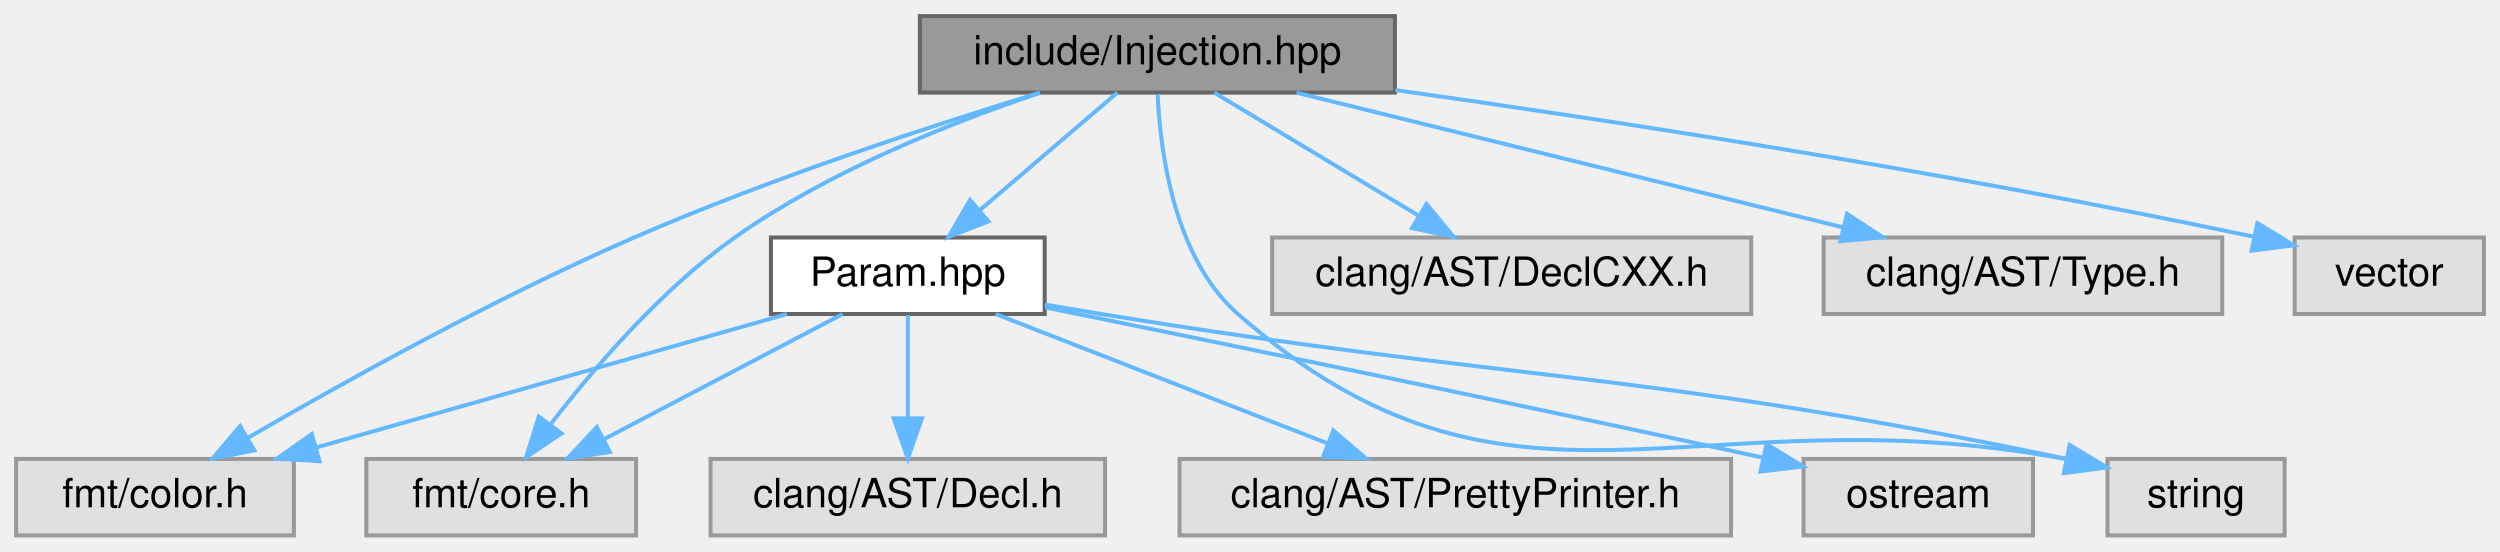
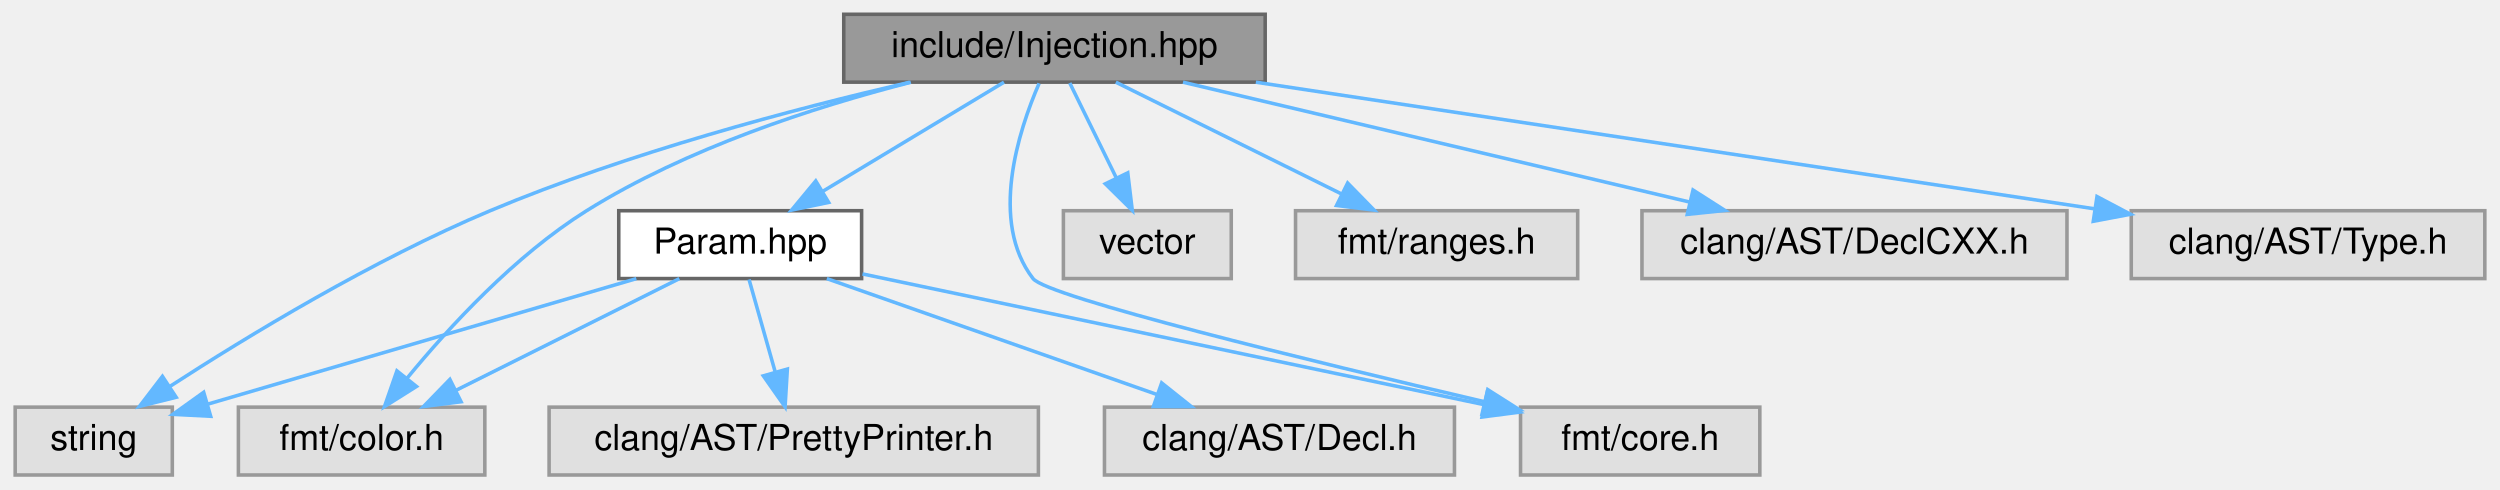
- <svg xmlns="http://www.w3.org/2000/svg" xmlns:xlink="http://www.w3.org/1999/xlink" width="621pt" height="137pt" viewBox="0.00 0.00 621.00 137.00">
+ <svg xmlns="http://www.w3.org/2000/svg" xmlns:xlink="http://www.w3.org/1999/xlink" width="700pt" height="137pt" viewBox="0.00 0.00 699.50 137.00">
  <g id="graph0" class="graph" transform="scale(1 1) rotate(0) translate(4 133)">
    <g id="Node000001" class="node">
      <g id="a_Node000001">
        <a xlink:title=" ">
-           <polygon fill="#999999" stroke="#666666" points="342.5,-129 224.5,-129 224.5,-110 342.5,-110 342.5,-129" />
-           <text text-anchor="middle" x="283.5" y="-117" font-family="Helvetica,sans-Serif" font-size="10.00">include/Injection.hpp</text>
+           <polygon fill="#999999" stroke="#666666" points="350,-129 232,-129 232,-110 350,-110 350,-129" />
+           <text text-anchor="middle" x="291" y="-117" font-family="Helvetica,sans-Serif" font-size="10.00">include/Injection.hpp</text>
        </a>
      </g>
    </g>
    <g id="Node000002" class="node">
      <g id="a_Node000002">
-         <a xlink:href="Param_8hpp.html" target="_top" xlink:title=" ">
-           <polygon fill="white" stroke="#666666" points="255.5,-74 187.5,-74 187.5,-55 255.5,-55 255.5,-74" />
-           <text text-anchor="middle" x="221.5" y="-62" font-family="Helvetica,sans-Serif" font-size="10.00">Param.hpp</text>
+         <a xlink:title=" ">
+           <polygon fill="#e0e0e0" stroke="#999999" points="44,-19 0,-19 0,0 44,0 44,-19" />
+           <text text-anchor="middle" x="22" y="-7" font-family="Helvetica,sans-Serif" font-size="10.00">string</text>
        </a>
      </g>
    </g>
    <g id="edge1_Node000001_Node000002" class="edge">
      <g id="a_edge1_Node000001_Node000002">
        <a xlink:title=" ">
-           <path fill="none" stroke="#63b8ff" d="M273.54,-109.98C264.37,-102.15 250.56,-90.34 239.47,-80.86" />
-           <polygon fill="#63b8ff" stroke="#63b8ff" points="241.52,-78.01 231.64,-74.17 236.97,-83.33 241.52,-78.01" />
+           <path fill="none" stroke="#63b8ff" d="M250.47,-109.98C217.99,-102.47 171.63,-90.2 133,-74 100.22,-60.25 65.02,-38.86 43.25,-24.76" />
+           <polygon fill="#63b8ff" stroke="#63b8ff" points="45.07,-21.77 34.79,-19.21 41.23,-27.62 45.07,-21.77" />
        </a>
      </g>
    </g>
    <g id="Node000003" class="node">
      <g id="a_Node000003">
        <a xlink:title=" ">
-           <polygon fill="#e0e0e0" stroke="#999999" points="69,-19 0,-19 0,0 69,0 69,-19" />
-           <text text-anchor="middle" x="34.5" y="-7" font-family="Helvetica,sans-Serif" font-size="10.00">fmt/color.h</text>
+           <polygon fill="#e0e0e0" stroke="#999999" points="340.5,-74 293.5,-74 293.5,-55 340.5,-55 340.5,-74" />
+           <text text-anchor="middle" x="317" y="-62" font-family="Helvetica,sans-Serif" font-size="10.00">vector</text>
        </a>
      </g>
    </g>
-     <g id="edge8_Node000001_Node000003" class="edge">
-       <g id="a_edge8_Node000001_Node000003">
+     <g id="edge2_Node000001_Node000003" class="edge">
+       <g id="a_edge2_Node000001_Node000003">
        <a xlink:title=" ">
-           <path fill="none" stroke="#63b8ff" d="M254.34,-109.99C227.65,-101.86 187.3,-88.69 153.5,-74 119.15,-59.07 81.26,-38 57.67,-24.3" />
-           <polygon fill="#63b8ff" stroke="#63b8ff" points="59.18,-21.13 48.78,-19.09 55.64,-27.17 59.18,-21.13" />
+           <path fill="none" stroke="#63b8ff" d="M295.29,-109.75C298.81,-102.57 303.91,-92.18 308.28,-83.27" />
+           <polygon fill="#63b8ff" stroke="#63b8ff" points="311.52,-84.61 312.79,-74.09 305.24,-81.53 311.52,-84.61" />
        </a>
      </g>
    </g>
    <g id="Node000004" class="node">
      <g id="a_Node000004">
        <a xlink:title=" ">
-           <polygon fill="#e0e0e0" stroke="#999999" points="154,-19 87,-19 87,0 154,0 154,-19" />
-           <text text-anchor="middle" x="120.5" y="-7" font-family="Helvetica,sans-Serif" font-size="10.00">fmt/core.h</text>
+           <polygon fill="#e0e0e0" stroke="#999999" points="131.5,-19 62.5,-19 62.5,0 131.5,0 131.5,-19" />
+           <text text-anchor="middle" x="97" y="-7" font-family="Helvetica,sans-Serif" font-size="10.00">fmt/color.h</text>
        </a>
      </g>
    </g>
-     <g id="edge9_Node000001_Node000004" class="edge">
-       <g id="a_edge9_Node000001_Node000004">
+     <g id="edge3_Node000001_Node000004" class="edge">
+       <g id="a_edge3_Node000001_Node000004">
        <a xlink:title=" ">
-           <path fill="none" stroke="#63b8ff" d="M254.16,-109.86C232.09,-102.49 201.77,-90.47 178.5,-74 160.3,-61.13 143.6,-41.67 132.84,-27.69" />
-           <polygon fill="#63b8ff" stroke="#63b8ff" points="135.46,-25.34 126.68,-19.42 129.85,-29.52 135.46,-25.34" />
+           <path fill="none" stroke="#63b8ff" d="M250.78,-109.97C223.72,-103.04 188.01,-91.5 160,-74 139.93,-61.46 121.43,-41.35 109.75,-27.13" />
+           <polygon fill="#63b8ff" stroke="#63b8ff" points="112.36,-24.79 103.4,-19.15 106.89,-29.15 112.36,-24.79" />
+         </a>
+       </g>
+     </g>
+     <g id="Node000005" class="node">
+       <g id="a_Node000005">
+         <a xlink:title=" ">
+           <polygon fill="#e0e0e0" stroke="#999999" points="488.5,-19 421.5,-19 421.5,0 488.5,0 488.5,-19" />
+           <text text-anchor="middle" x="455" y="-7" font-family="Helvetica,sans-Serif" font-size="10.00">fmt/core.h</text>
+         </a>
+       </g>
+     </g>
+     <g id="edge4_Node000001_Node000005" class="edge">
+       <g id="a_edge4_Node000001_Node000005">
+         <a xlink:title=" ">
+           <path fill="none" stroke="#63b8ff" d="M286.7,-109.65C280.91,-96.32 272.69,-70.95 285,-55 288.96,-49.87 362.46,-31.97 411.5,-20.49" />
+           <polygon fill="#63b8ff" stroke="#63b8ff" points="412.32,-23.9 421.26,-18.22 410.73,-17.08 412.32,-23.9" />
+         </a>
+       </g>
+     </g>
+     <g id="Node000006" class="node">
+       <g id="a_Node000006">
+         <a xlink:title=" ">
+           <polygon fill="#e0e0e0" stroke="#999999" points="437.5,-74 358.5,-74 358.5,-55 437.5,-55 437.5,-74" />
+           <text text-anchor="middle" x="398" y="-62" font-family="Helvetica,sans-Serif" font-size="10.00">fmt/ranges.h</text>
+         </a>
+       </g>
+     </g>
+     <g id="edge5_Node000001_Node000006" class="edge">
+       <g id="a_edge5_Node000001_Node000006">
+         <a xlink:title=" ">
+           <path fill="none" stroke="#63b8ff" d="M308.19,-109.98C325.25,-101.54 351.63,-88.47 371.4,-78.68" />
+           <polygon fill="#63b8ff" stroke="#63b8ff" points="373.09,-81.75 380.5,-74.17 369.98,-75.47 373.09,-81.75" />
+         </a>
+       </g>
+     </g>
+     <g id="Node000007" class="node">
+       <g id="a_Node000007">
+         <a xlink:title=" ">
+           <polygon fill="#e0e0e0" stroke="#999999" points="574.5,-74 455.5,-74 455.5,-55 574.5,-55 574.5,-74" />
+           <text text-anchor="middle" x="515" y="-62" font-family="Helvetica,sans-Serif" font-size="10.00">clang/AST/DeclCXX.h</text>
+         </a>
+       </g>
+     </g>
+     <g id="edge6_Node000001_Node000007" class="edge">
+       <g id="a_edge6_Node000001_Node000007">
+         <a xlink:title=" ">
+           <path fill="none" stroke="#63b8ff" d="M326.99,-109.98C365.49,-100.87 426.69,-86.4 468.74,-76.45" />
+           <polygon fill="#63b8ff" stroke="#63b8ff" points="469.8,-79.79 478.73,-74.08 468.19,-72.98 469.8,-79.79" />
        </a>
      </g>
    </g>
    <g id="Node000008" class="node">
      <g id="a_Node000008">
        <a xlink:title=" ">
-           <polygon fill="#e0e0e0" stroke="#999999" points="563.5,-19 519.5,-19 519.5,0 563.5,0 563.5,-19" />
-           <text text-anchor="middle" x="541.5" y="-7" font-family="Helvetica,sans-Serif" font-size="10.00">string</text>
+           <polygon fill="#e0e0e0" stroke="#999999" points="691.5,-74 592.5,-74 592.5,-55 691.5,-55 691.5,-74" />
+           <text text-anchor="middle" x="642" y="-62" font-family="Helvetica,sans-Serif" font-size="10.00">clang/AST/Type.h</text>
        </a>
      </g>
    </g>
-     <g id="edge12_Node000001_Node000008" class="edge">
-       <g id="a_edge12_Node000001_Node000008">
+     <g id="edge7_Node000001_Node000008" class="edge">
+       <g id="a_edge7_Node000001_Node000008">
        <a xlink:title=" ">
-           <path fill="none" stroke="#63b8ff" d="M283.56,-109.58C284.17,-95.68 287.5,-69.01 303.5,-55 371.37,4.4 416.22,-36.36 509.16,-18.96" />
-           <polygon fill="#63b8ff" stroke="#63b8ff" points="510.13,-22.33 519.21,-16.88 508.71,-15.48 510.13,-22.33" />
+           <path fill="none" stroke="#63b8ff" d="M347.39,-109.98C411.68,-100.28 516.35,-84.47 582.07,-74.55" />
+           <polygon fill="#63b8ff" stroke="#63b8ff" points="582.91,-77.96 592.28,-73.01 581.87,-71.04 582.91,-77.96" />
        </a>
      </g>
    </g>
    <g id="Node000009" class="node">
      <g id="a_Node000009">
-         <a xlink:title=" ">
-           <polygon fill="#e0e0e0" stroke="#999999" points="431,-74 312,-74 312,-55 431,-55 431,-74" />
-           <text text-anchor="middle" x="371.5" y="-62" font-family="Helvetica,sans-Serif" font-size="10.00">clang/AST/DeclCXX.h</text>
+         <a xlink:href="Param_8hpp.html" target="_top" xlink:title=" ">
+           <polygon fill="white" stroke="#666666" points="237,-74 169,-74 169,-55 237,-55 237,-74" />
+           <text text-anchor="middle" x="203" y="-62" font-family="Helvetica,sans-Serif" font-size="10.00">Param.hpp</text>
        </a>
      </g>
    </g>
-     <g id="edge10_Node000001_Node000009" class="edge">
-       <g id="a_edge10_Node000001_Node000009">
+     <g id="edge8_Node000001_Node000009" class="edge">
+       <g id="a_edge8_Node000001_Node000009">
        <a xlink:title=" ">
-           <path fill="none" stroke="#63b8ff" d="M297.64,-109.98C311.29,-101.77 332.19,-89.18 348.28,-79.49" />
-           <polygon fill="#63b8ff" stroke="#63b8ff" points="350.34,-82.33 357.1,-74.17 346.73,-76.33 350.34,-82.33" />
+           <path fill="none" stroke="#63b8ff" d="M276.86,-109.98C263.21,-101.77 242.31,-89.18 226.22,-79.49" />
+           <polygon fill="#63b8ff" stroke="#63b8ff" points="227.77,-76.33 217.4,-74.17 224.16,-82.33 227.77,-76.33" />
+         </a>
+       </g>
+     </g>
+     <g id="edge9_Node000009_Node000002" class="edge">
+       <g id="a_edge9_Node000009_Node000002">
+         <a xlink:title=" ">
+           <path fill="none" stroke="#63b8ff" d="M173.92,-54.98C141.14,-45.39 87.99,-29.82 54.04,-19.88" />
+           <polygon fill="#63b8ff" stroke="#63b8ff" points="54.74,-16.44 44.16,-16.99 52.78,-23.16 54.74,-16.44" />
+         </a>
+       </g>
+     </g>
+     <g id="edge10_Node000009_Node000004" class="edge">
+       <g id="a_edge10_Node000009_Node000004">
+         <a xlink:title=" ">
+           <path fill="none" stroke="#63b8ff" d="M185.97,-54.98C169.07,-46.54 142.94,-33.47 123.36,-23.68" />
+           <polygon fill="#63b8ff" stroke="#63b8ff" points="124.85,-20.51 114.34,-19.17 121.72,-26.77 124.85,-20.51" />
+         </a>
+       </g>
+     </g>
+     <g id="edge11_Node000009_Node000005" class="edge">
+       <g id="a_edge11_Node000009_Node000005">
+         <a xlink:title=" ">
+           <path fill="none" stroke="#63b8ff" d="M237.25,-56.3C282.35,-46.81 361.71,-30.12 411.16,-19.72" />
+           <polygon fill="#63b8ff" stroke="#63b8ff" points="412.16,-23.09 421.23,-17.6 410.72,-16.24 412.16,-23.09" />
        </a>
      </g>
    </g>
    <g id="Node000010" class="node">
      <g id="a_Node000010">
        <a xlink:title=" ">
-           <polygon fill="#e0e0e0" stroke="#999999" points="548,-74 449,-74 449,-55 548,-55 548,-74" />
-           <text text-anchor="middle" x="498.5" y="-62" font-family="Helvetica,sans-Serif" font-size="10.00">clang/AST/Type.h</text>
+           <polygon fill="#e0e0e0" stroke="#999999" points="403,-19 305,-19 305,0 403,0 403,-19" />
+           <text text-anchor="middle" x="354" y="-7" font-family="Helvetica,sans-Serif" font-size="10.00">clang/AST/Decl.h</text>
        </a>
      </g>
    </g>
-     <g id="edge11_Node000001_Node000010" class="edge">
-       <g id="a_edge11_Node000001_Node000010">
+     <g id="edge12_Node000009_Node000010" class="edge">
+       <g id="a_edge12_Node000009_Node000010">
        <a xlink:title=" ">
-           <path fill="none" stroke="#63b8ff" d="M318.04,-109.98C354.92,-100.89 413.49,-86.46 453.84,-76.51" />
-           <polygon fill="#63b8ff" stroke="#63b8ff" points="454.81,-79.87 463.69,-74.08 453.14,-73.08 454.81,-79.87" />
+           <path fill="none" stroke="#63b8ff" d="M227.26,-54.98C252.32,-46.19 291.63,-32.39 319.83,-22.49" />
+           <polygon fill="#63b8ff" stroke="#63b8ff" points="321.02,-25.78 329.3,-19.17 318.7,-19.18 321.02,-25.78" />
        </a>
      </g>
    </g>
    <g id="Node000011" class="node">
      <g id="a_Node000011">
        <a xlink:title=" ">
-           <polygon fill="#e0e0e0" stroke="#999999" points="613,-74 566,-74 566,-55 613,-55 613,-74" />
-           <text text-anchor="middle" x="589.5" y="-62" font-family="Helvetica,sans-Serif" font-size="10.00">vector</text>
+           <polygon fill="#e0e0e0" stroke="#999999" points="286.5,-19 149.5,-19 149.5,0 286.5,0 286.5,-19" />
+           <text text-anchor="middle" x="218" y="-7" font-family="Helvetica,sans-Serif" font-size="10.00">clang/AST/PrettyPrinter.h</text>
        </a>
      </g>
    </g>
-     <g id="edge13_Node000001_Node000011" class="edge">
-       <g id="a_edge13_Node000001_Node000011">
+     <g id="edge13_Node000009_Node000011" class="edge">
+       <g id="a_edge13_Node000009_Node000011">
        <a xlink:title=" ">
-           <path fill="none" stroke="#63b8ff" d="M342.61,-110.62C396.03,-103.11 477,-90.76 555.71,-74.22" />
-           <polygon fill="#63b8ff" stroke="#63b8ff" points="556.74,-77.58 565.8,-72.07 555.29,-70.73 556.74,-77.58" />
-         </a>
-       </g>
-     </g>
-     <g id="edge2_Node000002_Node000003" class="edge">
-       <g id="a_edge2_Node000002_Node000003">
-         <a xlink:title=" ">
-           <path fill="none" stroke="#63b8ff" d="M191.46,-54.98C159.79,-46.01 109.73,-31.82 74.69,-21.89" />
-           <polygon fill="#63b8ff" stroke="#63b8ff" points="75.36,-18.44 64.78,-19.08 73.45,-25.18 75.36,-18.44" />
-         </a>
-       </g>
-     </g>
-     <g id="edge3_Node000002_Node000004" class="edge">
-       <g id="a_edge3_Node000002_Node000004">
-         <a xlink:title=" ">
-           <path fill="none" stroke="#63b8ff" d="M205.27,-54.98C189.32,-46.61 164.72,-33.7 146.12,-23.95" />
-           <polygon fill="#63b8ff" stroke="#63b8ff" points="147.5,-20.72 137.02,-19.17 144.25,-26.92 147.5,-20.72" />
-         </a>
-       </g>
-     </g>
-     <g id="Node000005" class="node">
-       <g id="a_Node000005">
-         <a xlink:title=" ">
-           <polygon fill="#e0e0e0" stroke="#999999" points="270.5,-19 172.5,-19 172.5,0 270.5,0 270.5,-19" />
-           <text text-anchor="middle" x="221.5" y="-7" font-family="Helvetica,sans-Serif" font-size="10.00">clang/AST/Decl.h</text>
-         </a>
-       </g>
-     </g>
-     <g id="edge4_Node000002_Node000005" class="edge">
-       <g id="a_edge4_Node000002_Node000005">
-         <a xlink:title=" ">
-           <path fill="none" stroke="#63b8ff" d="M221.5,-54.75C221.5,-47.8 221.5,-37.85 221.5,-29.13" />
-           <polygon fill="#63b8ff" stroke="#63b8ff" points="225,-29.09 221.5,-19.09 218,-29.09 225,-29.09" />
-         </a>
-       </g>
-     </g>
-     <g id="Node000006" class="node">
-       <g id="a_Node000006">
-         <a xlink:title=" ">
-           <polygon fill="#e0e0e0" stroke="#999999" points="426,-19 289,-19 289,0 426,0 426,-19" />
-           <text text-anchor="middle" x="357.5" y="-7" font-family="Helvetica,sans-Serif" font-size="10.00">clang/AST/PrettyPrinter.h</text>
-         </a>
-       </g>
-     </g>
-     <g id="edge5_Node000002_Node000006" class="edge">
-       <g id="a_edge5_Node000002_Node000006">
-         <a xlink:title=" ">
-           <path fill="none" stroke="#63b8ff" d="M243.35,-54.98C265.62,-46.3 300.4,-32.75 325.72,-22.88" />
-           <polygon fill="#63b8ff" stroke="#63b8ff" points="327.21,-26.06 335.25,-19.17 324.66,-19.54 327.21,-26.06" />
-         </a>
-       </g>
-     </g>
-     <g id="Node000007" class="node">
-       <g id="a_Node000007">
-         <a xlink:title=" ">
-           <polygon fill="#e0e0e0" stroke="#999999" points="501,-19 444,-19 444,0 501,0 501,-19" />
-           <text text-anchor="middle" x="472.5" y="-7" font-family="Helvetica,sans-Serif" font-size="10.00">ostream</text>
-         </a>
-       </g>
-     </g>
-     <g id="edge6_Node000002_Node000007" class="edge">
-       <g id="a_edge6_Node000002_Node000007">
-         <a xlink:title=" ">
-           <path fill="none" stroke="#63b8ff" d="M255.64,-56.63C295.94,-48.47 365.22,-34.28 433.73,-19.36" />
-           <polygon fill="#63b8ff" stroke="#63b8ff" points="434.81,-22.7 443.83,-17.15 433.31,-15.86 434.81,-22.7" />
-         </a>
-       </g>
-     </g>
-     <g id="edge7_Node000002_Node000008" class="edge">
-       <g id="a_edge7_Node000002_Node000008">
-         <a xlink:title=" ">
-           <path fill="none" stroke="#63b8ff" d="M255.57,-57.35C260.25,-56.54 264.99,-55.74 269.5,-55 373.25,-38.07 402.82,-41.15 509.36,-19.02" />
-           <polygon fill="#63b8ff" stroke="#63b8ff" points="510.16,-22.43 519.23,-16.95 508.72,-15.58 510.16,-22.43" />
+           <path fill="none" stroke="#63b8ff" d="M205.48,-54.75C207.46,-47.72 210.32,-37.62 212.81,-28.84" />
+           <polygon fill="#63b8ff" stroke="#63b8ff" points="216.21,-29.66 215.57,-19.09 209.48,-27.76 216.21,-29.66" />
        </a>
      </g>
    </g>
  </g>
</svg>
